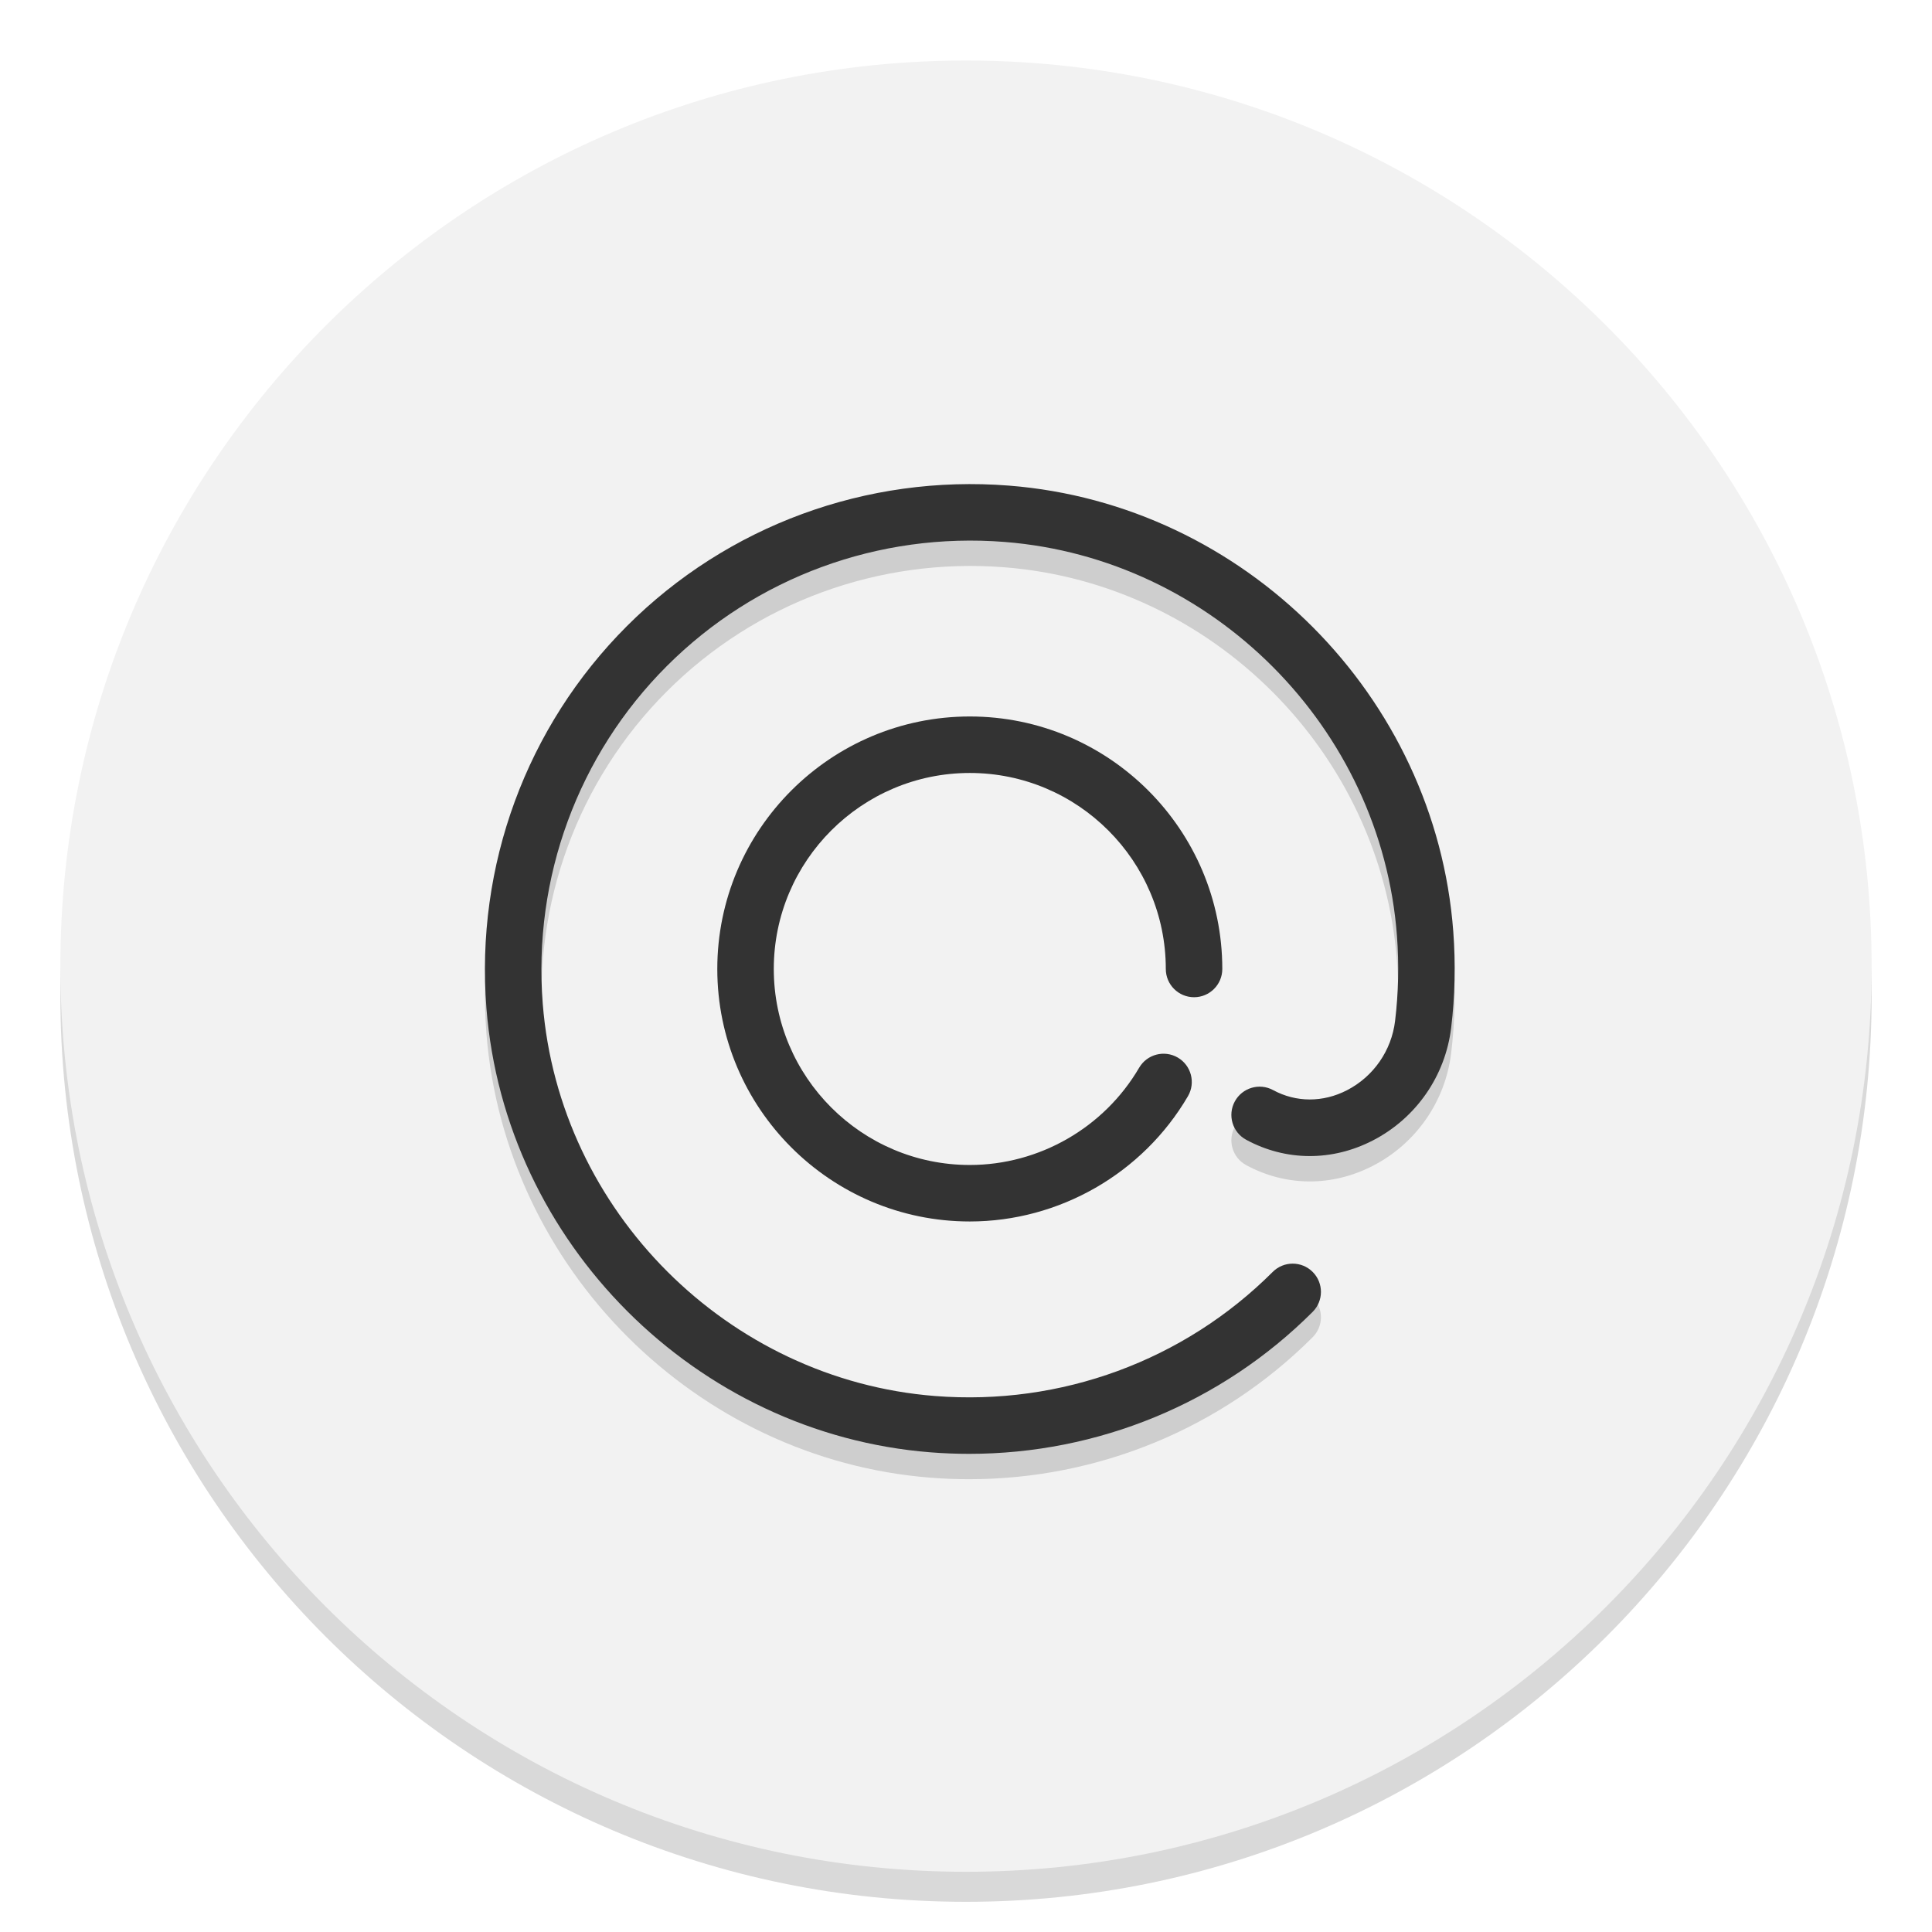
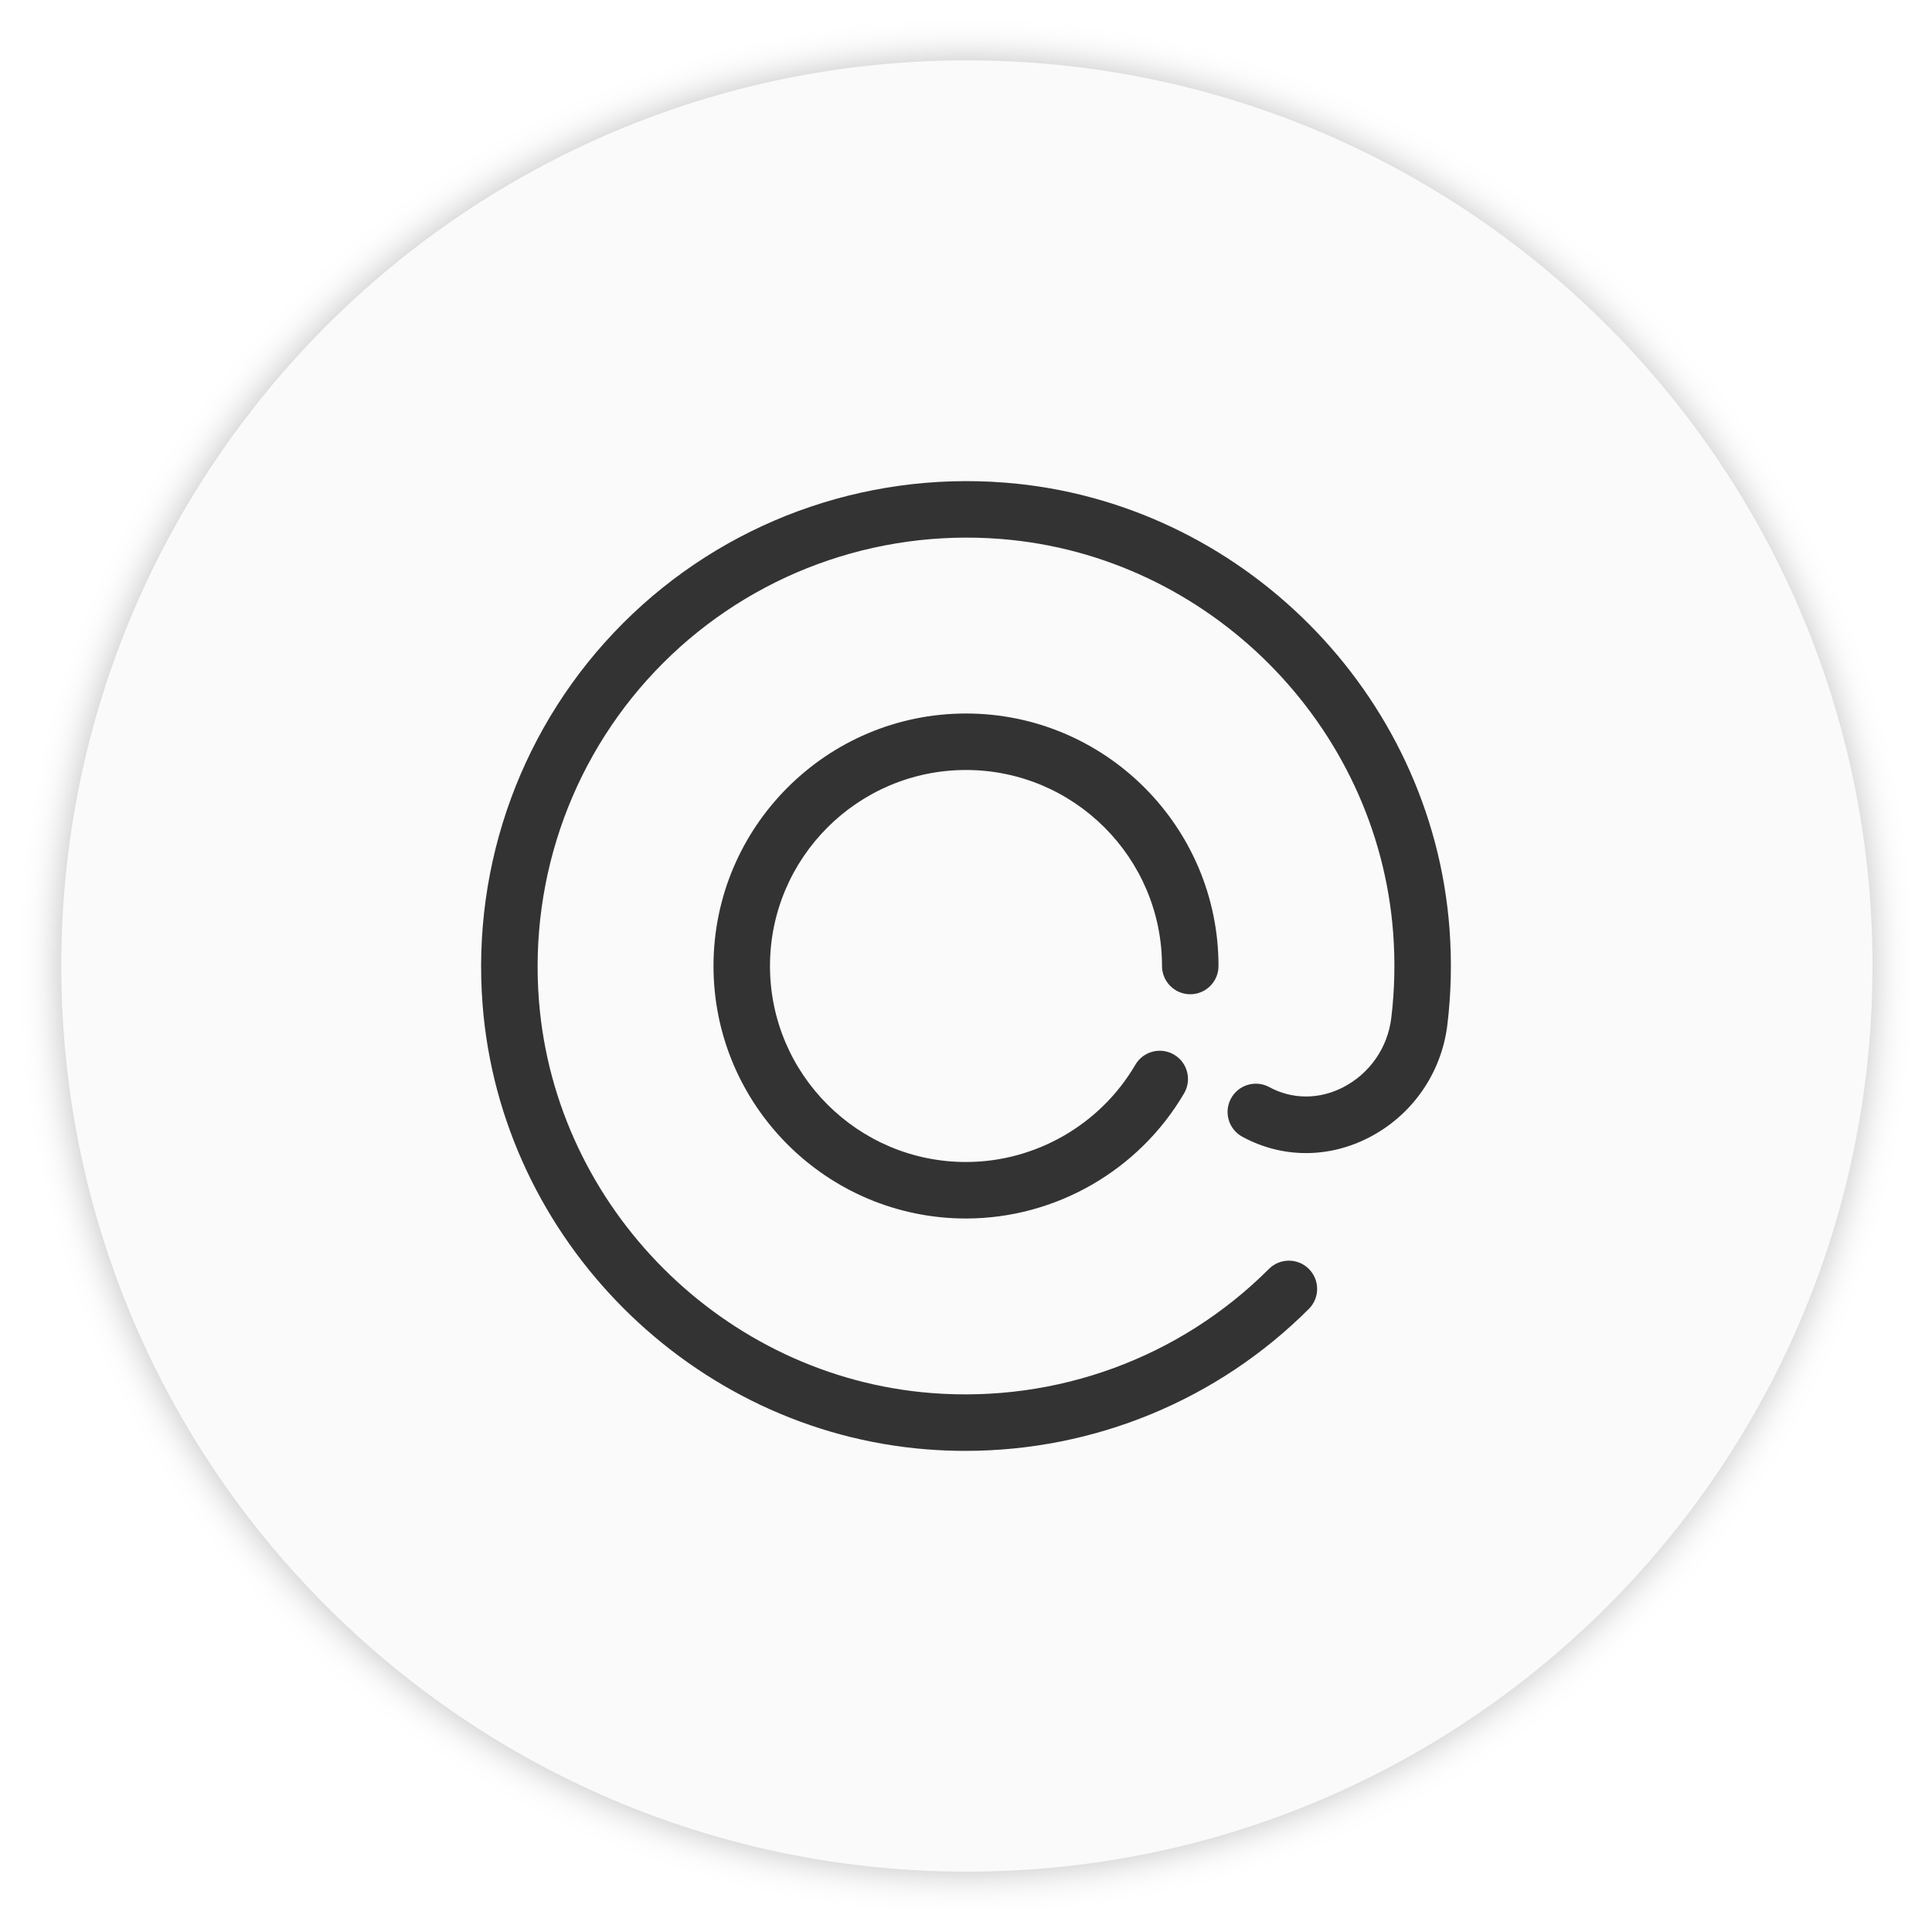
- <svg xmlns="http://www.w3.org/2000/svg" width="64" height="64" version="1.1">
-   <circle cx="32" cy="33" r="30" color="#000000" opacity=".15" />
-   <circle cx="32" cy="32.005" r="30" color="#000000" fill="#f2f2f2" />
-   <g transform="matrix(.15595 0 0 .15595 16.063 16.036)" stroke-width="15.938">
-     <path d="m103 61.363c22.958 0 41.635 18.678 41.635 41.635 0 3.313 2.687 6 6 6s6-2.687 6-6c0-29.574-24.061-53.635-53.635-53.635s-53.636 24.061-53.636 53.635 24.061 53.635 53.635 53.635c18.99 0 36.745-10.195 46.336-26.607 1.672-2.861 0.708-6.535-2.153-8.208-2.86-1.67-6.535-0.707-8.208 2.153-7.448 12.745-21.233 20.662-35.976 20.662-22.958 0-41.635-18.678-41.635-41.635s18.679-41.635 41.637-41.635z" fill="#333" />
-     <path d="m205.7 100.44c-3.76-50.059-44.326-90.782-94.359-94.727-30.244-2.385-59.829 8.491-81.176 29.839-21.348 21.348-32.224 50.935-29.839 81.176 3.931 49.847 44.483 90.399 94.329 94.329 2.747 0.217 5.484 0.323 8.214 0.323 27.329 0 53.553-10.753 72.962-30.161 2.343-2.344 2.343-6.143 0-8.485s-6.142-2.344-8.485-1e-3c-18.862 18.861-45.012 28.47-71.747 26.361-44.023-3.471-79.838-39.286-83.31-83.31-2.108-26.735 7.5-52.887 26.361-71.747 18.861-18.861 45.008-28.473 71.747-26.361 44.189 3.483 80.016 39.451 83.337 83.662 0.455 6.057 0.321 12.142-0.397 18.086-0.762 6.304-4.578 11.805-10.208 14.713-5.095 2.633-10.819 2.623-15.706-0.026-2.913-1.582-6.556-0.499-8.134 2.415-1.58 2.913-0.499 6.555 2.415 8.134 8.435 4.573 18.251 4.623 26.933 0.139 9.164-4.734 15.375-13.682 16.613-23.935 0.812-6.719 0.963-13.59 0.45-20.424z" opacity=".15" />
-     <path d="m205.7 95.053c-3.76-50.059-44.326-90.782-94.359-94.727-30.244-2.385-59.829 8.491-81.176 29.839-21.348 21.348-32.224 50.935-29.839 81.176 3.931 49.847 44.483 90.399 94.329 94.329 2.747 0.217 5.484 0.323 8.214 0.323 27.329 0 53.553-10.753 72.962-30.161 2.343-2.344 2.343-6.143 0-8.485s-6.142-2.344-8.485-1e-3c-18.862 18.861-45.012 28.47-71.747 26.361-44.023-3.471-79.838-39.286-83.31-83.31-2.108-26.735 7.5-52.887 26.361-71.747 18.861-18.861 45.008-28.473 71.747-26.361 44.189 3.483 80.016 39.451 83.337 83.662 0.455 6.057 0.321 12.142-0.397 18.086-0.762 6.304-4.578 11.805-10.208 14.713-5.095 2.633-10.819 2.623-15.706-0.026-2.913-1.582-6.556-0.499-8.134 2.415-1.58 2.913-0.499 6.555 2.415 8.134 8.435 4.573 18.251 4.623 26.933 0.139 9.164-4.734 15.375-13.682 16.613-23.935 0.812-6.719 0.963-13.59 0.45-20.424z" fill="#333" />
+ <svg xmlns="http://www.w3.org/2000/svg" width="64" height="64" version="1.1" id="svg14">
+   <defs id="defs18">
+     <filter color-interpolation-filters="sRGB" height="1.048" width="1.048" y="-.024" x="-.024" id="filter11290">
+       <feGaussianBlur id="feGaussianBlur827" stdDeviation="0.159" />
+     </filter>
+     <linearGradient gradientUnits="userSpaceOnUse" gradientTransform="translate(1.8475,-2.1749)" y2="32.176" y1="32.176" x2="-.932" x1="-9.3" id="linearGradient1195">
+       <stop id="stop830" offset="0" stop-color="#1478e6" />
+       <stop id="stop832" offset="1" stop-color="#3c50e6" />
+     </linearGradient>
+   </defs>
+   <circle style="opacity:0.25;stroke-width:0.14;filter:url(#filter11290)" cx="8.494" cy="8.46" r="7.938" id="circle839" transform="matrix(3.779602,0,0,3.779602,-0.1028049,0.02456761)" />
+   <path style="fill:#fafafa;stroke-width:0.117" d="m 62.03,32 c 0,3.596 -0.633,7.045 -1.794,10.24 -0.807,2.221 -1.869,4.321 -3.152,6.264 -0.538,0.817 -1.116,1.605 -1.729,2.363 -1.964,2.426 -4.298,4.538 -6.919,6.253 -0.965,0.632 -1.968,1.21 -3.006,1.728 -4.032,2.018 -8.584,3.153 -13.401,3.153 -4.817,0 -9.369,-1.135 -13.401,-3.153 C 17.59,58.33 16.586,57.752 15.621,57.12 12.968,55.382 10.606,53.237 8.625,50.771 8.011,50.007 7.434,49.211 6.896,48.387 5.647,46.477 4.613,44.416 3.822,42.237 2.661,39.042 2.029,35.595 2.029,32 c 0,-16.569 13.432,-30.001 30.001,-30.001 8.317,0 15.843,3.385 21.277,8.851 1.566,1.575 2.958,3.323 4.144,5.214 1.12,1.78 2.057,3.688 2.786,5.695 1.161,3.196 1.794,6.644 1.794,10.24 z" id="path841" />
+   <circle style="fill:#5e4aa6;stroke-width:1" cx="-1248.694" cy="-1241.121" r="0" id="circle843" />
+   <g transform="matrix(0.15595,0,0,0.15595,15.93718,15.93752)" id="g12" style="stroke-width:15.938">
+     <path d="m 103,61.363 c 22.958,0 41.635,18.678 41.635,41.635 0,3.313 2.687,6 6,6 3.313,0 6,-2.687 6,-6 0,-29.574 -24.061,-53.635 -53.635,-53.635 -29.574,0 -53.636,24.061 -53.636,53.635 0,29.574 24.061,53.635 53.635,53.635 18.99,0 36.745,-10.195 46.336,-26.607 1.672,-2.861 0.708,-6.535 -2.153,-8.208 -2.86,-1.67 -6.535,-0.707 -8.208,2.153 -7.448,12.745 -21.233,20.662 -35.976,20.662 -22.958,0 -41.635,-18.678 -41.635,-41.635 0,-22.957 18.679,-41.635 41.637,-41.635 z" id="path6" style="fill:#333333" />
+     <path d="M 205.7,95.053 C 201.94,44.994 161.374,4.271 111.341,0.326 81.097,-2.059 51.512,8.817 30.165,30.165 8.817,51.513 -2.059,81.1 0.326,111.341 c 3.931,49.847 44.483,90.399 94.329,94.329 2.747,0.217 5.484,0.323 8.214,0.323 27.329,0 53.553,-10.753 72.962,-30.161 2.343,-2.344 2.343,-6.143 0,-8.485 -2.343,-2.342 -6.142,-2.344 -8.485,-0.001 -18.862,18.861 -45.012,28.47 -71.747,26.361 C 51.576,190.236 15.761,154.421 12.289,110.397 10.181,83.662 19.789,57.51 38.65,38.65 57.511,19.789 83.658,10.177 110.397,12.289 c 44.189,3.483 80.016,39.451 83.337,83.662 0.455,6.057 0.321,12.142 -0.397,18.086 -0.762,6.304 -4.578,11.805 -10.208,14.713 -5.095,2.633 -10.819,2.623 -15.706,-0.026 -2.913,-1.582 -6.556,-0.499 -8.134,2.415 -1.58,2.913 -0.499,6.555 2.415,8.134 8.435,4.573 18.251,4.623 26.933,0.139 9.164,-4.734 15.375,-13.682 16.613,-23.935 0.812,-6.719 0.963,-13.59 0.45,-20.424 z" id="path10" style="fill:#333333" />
  </g>
</svg>
